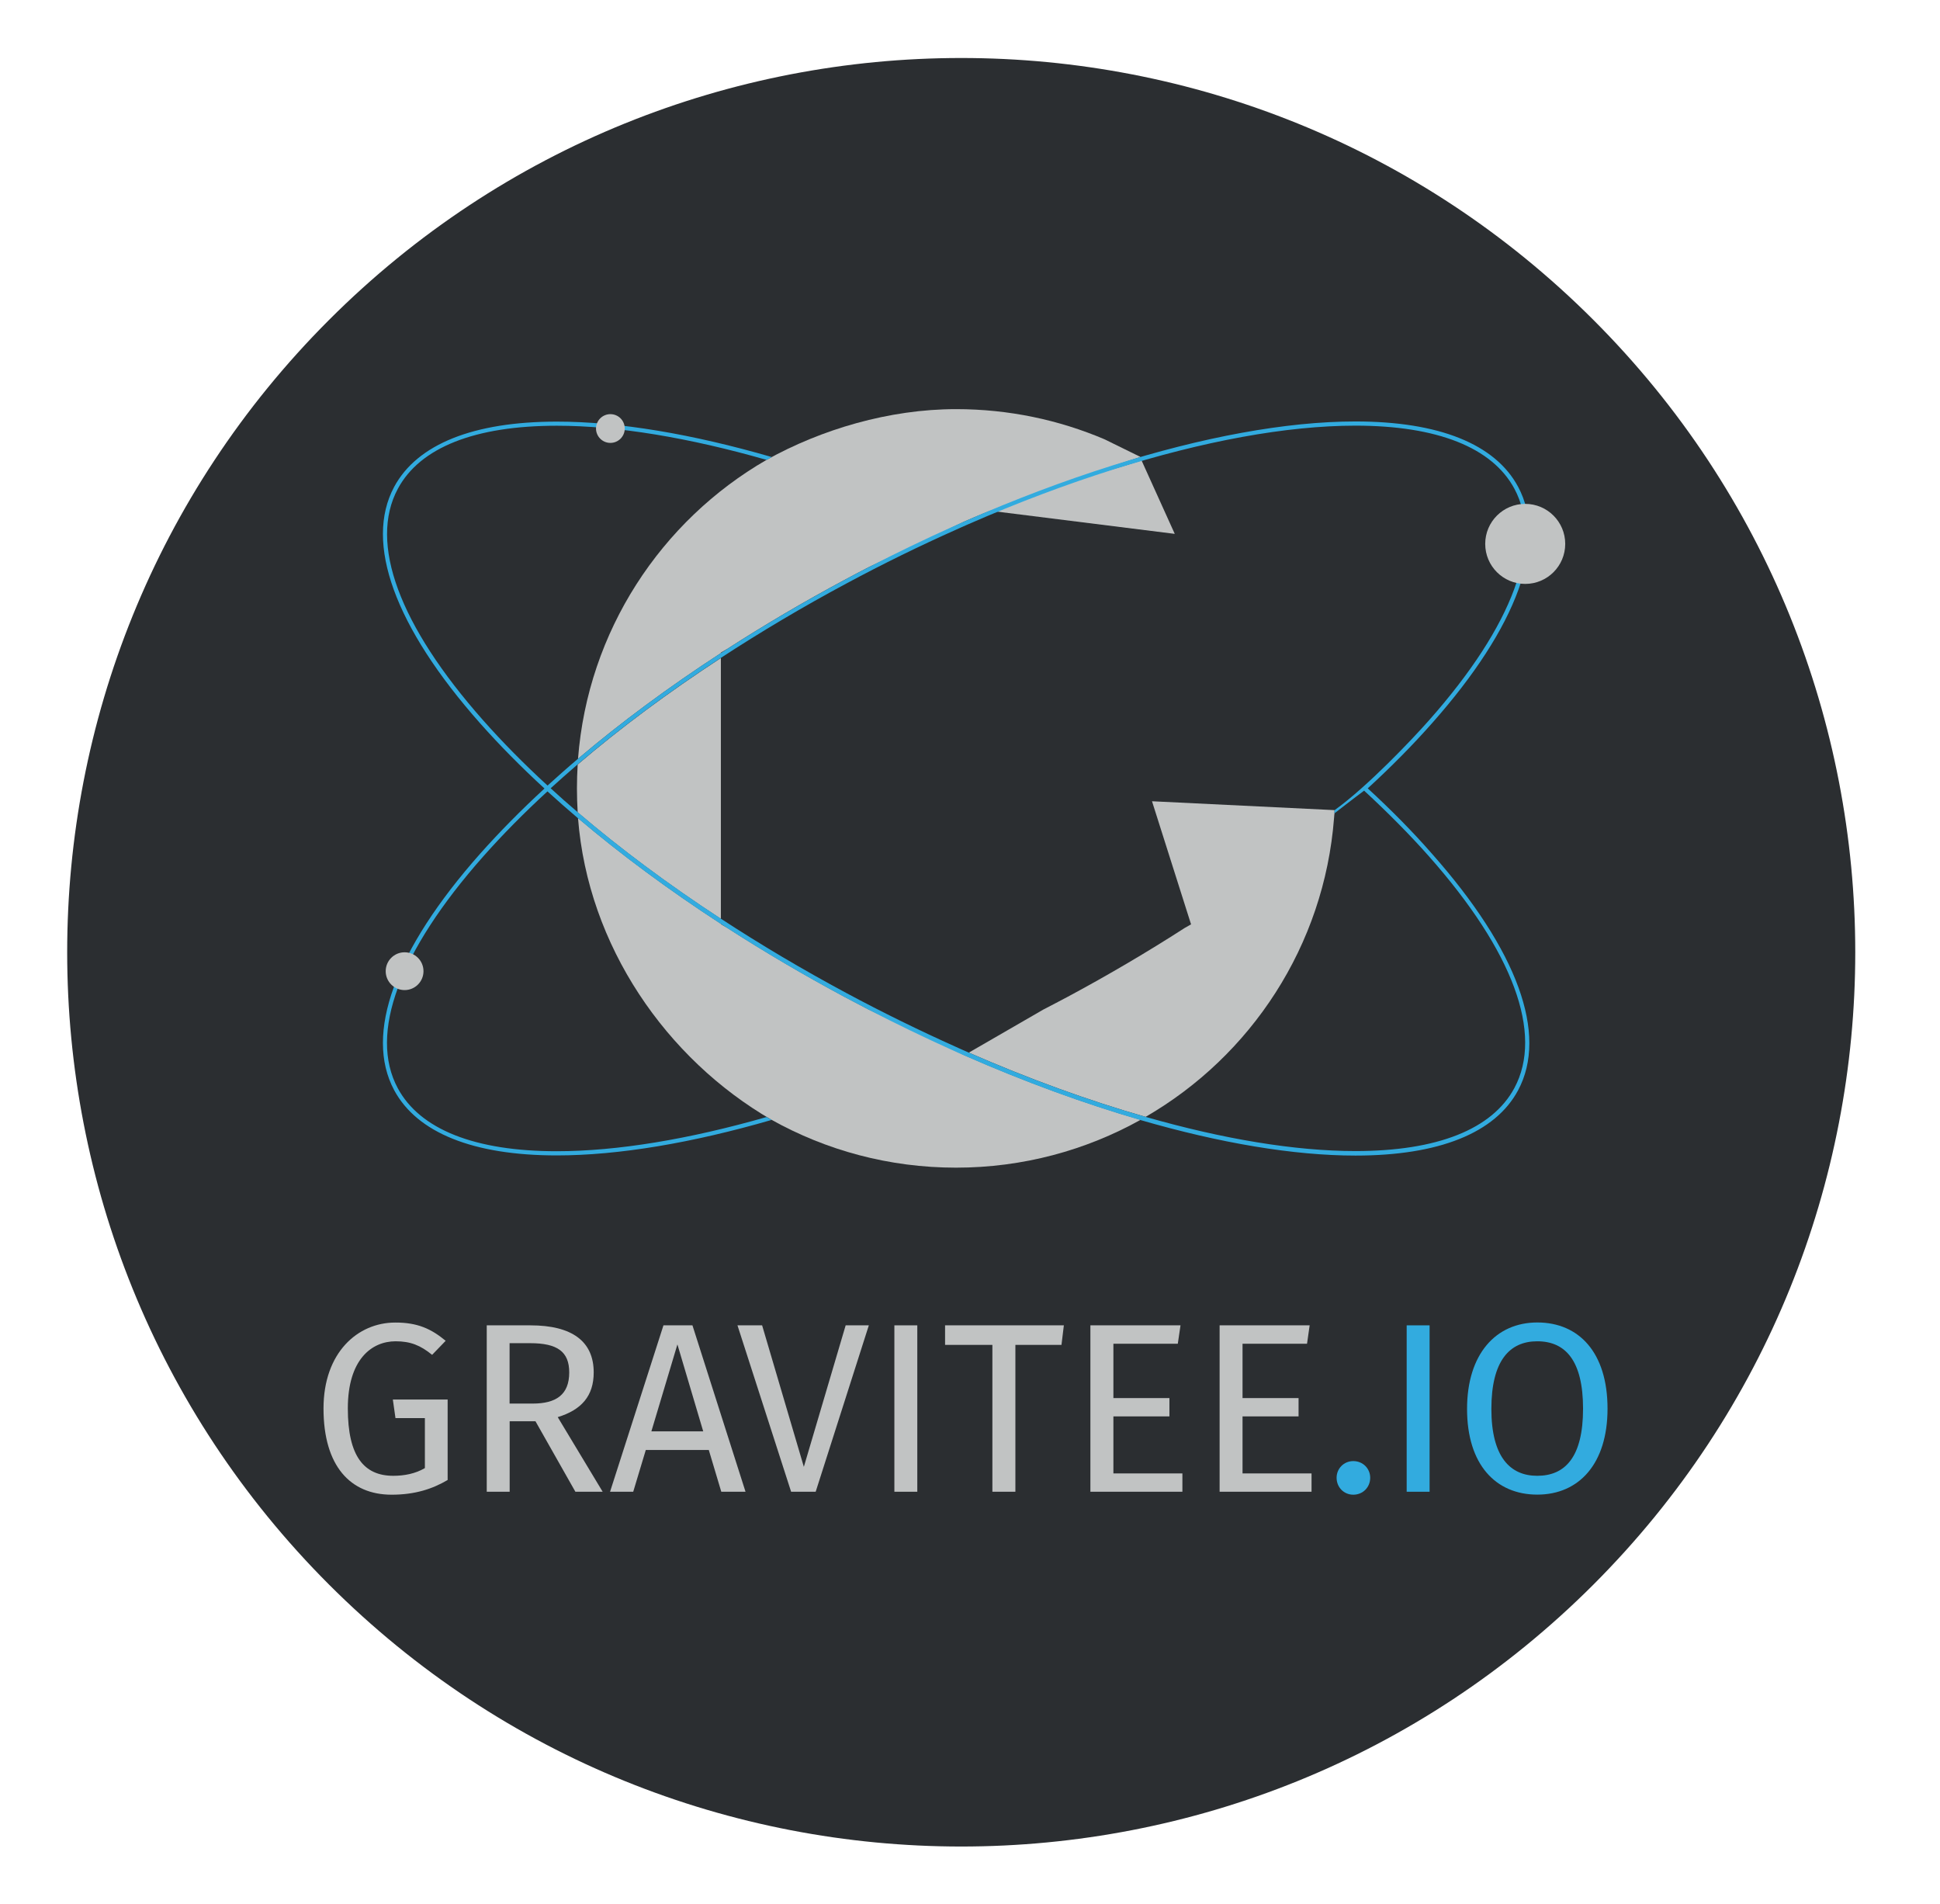
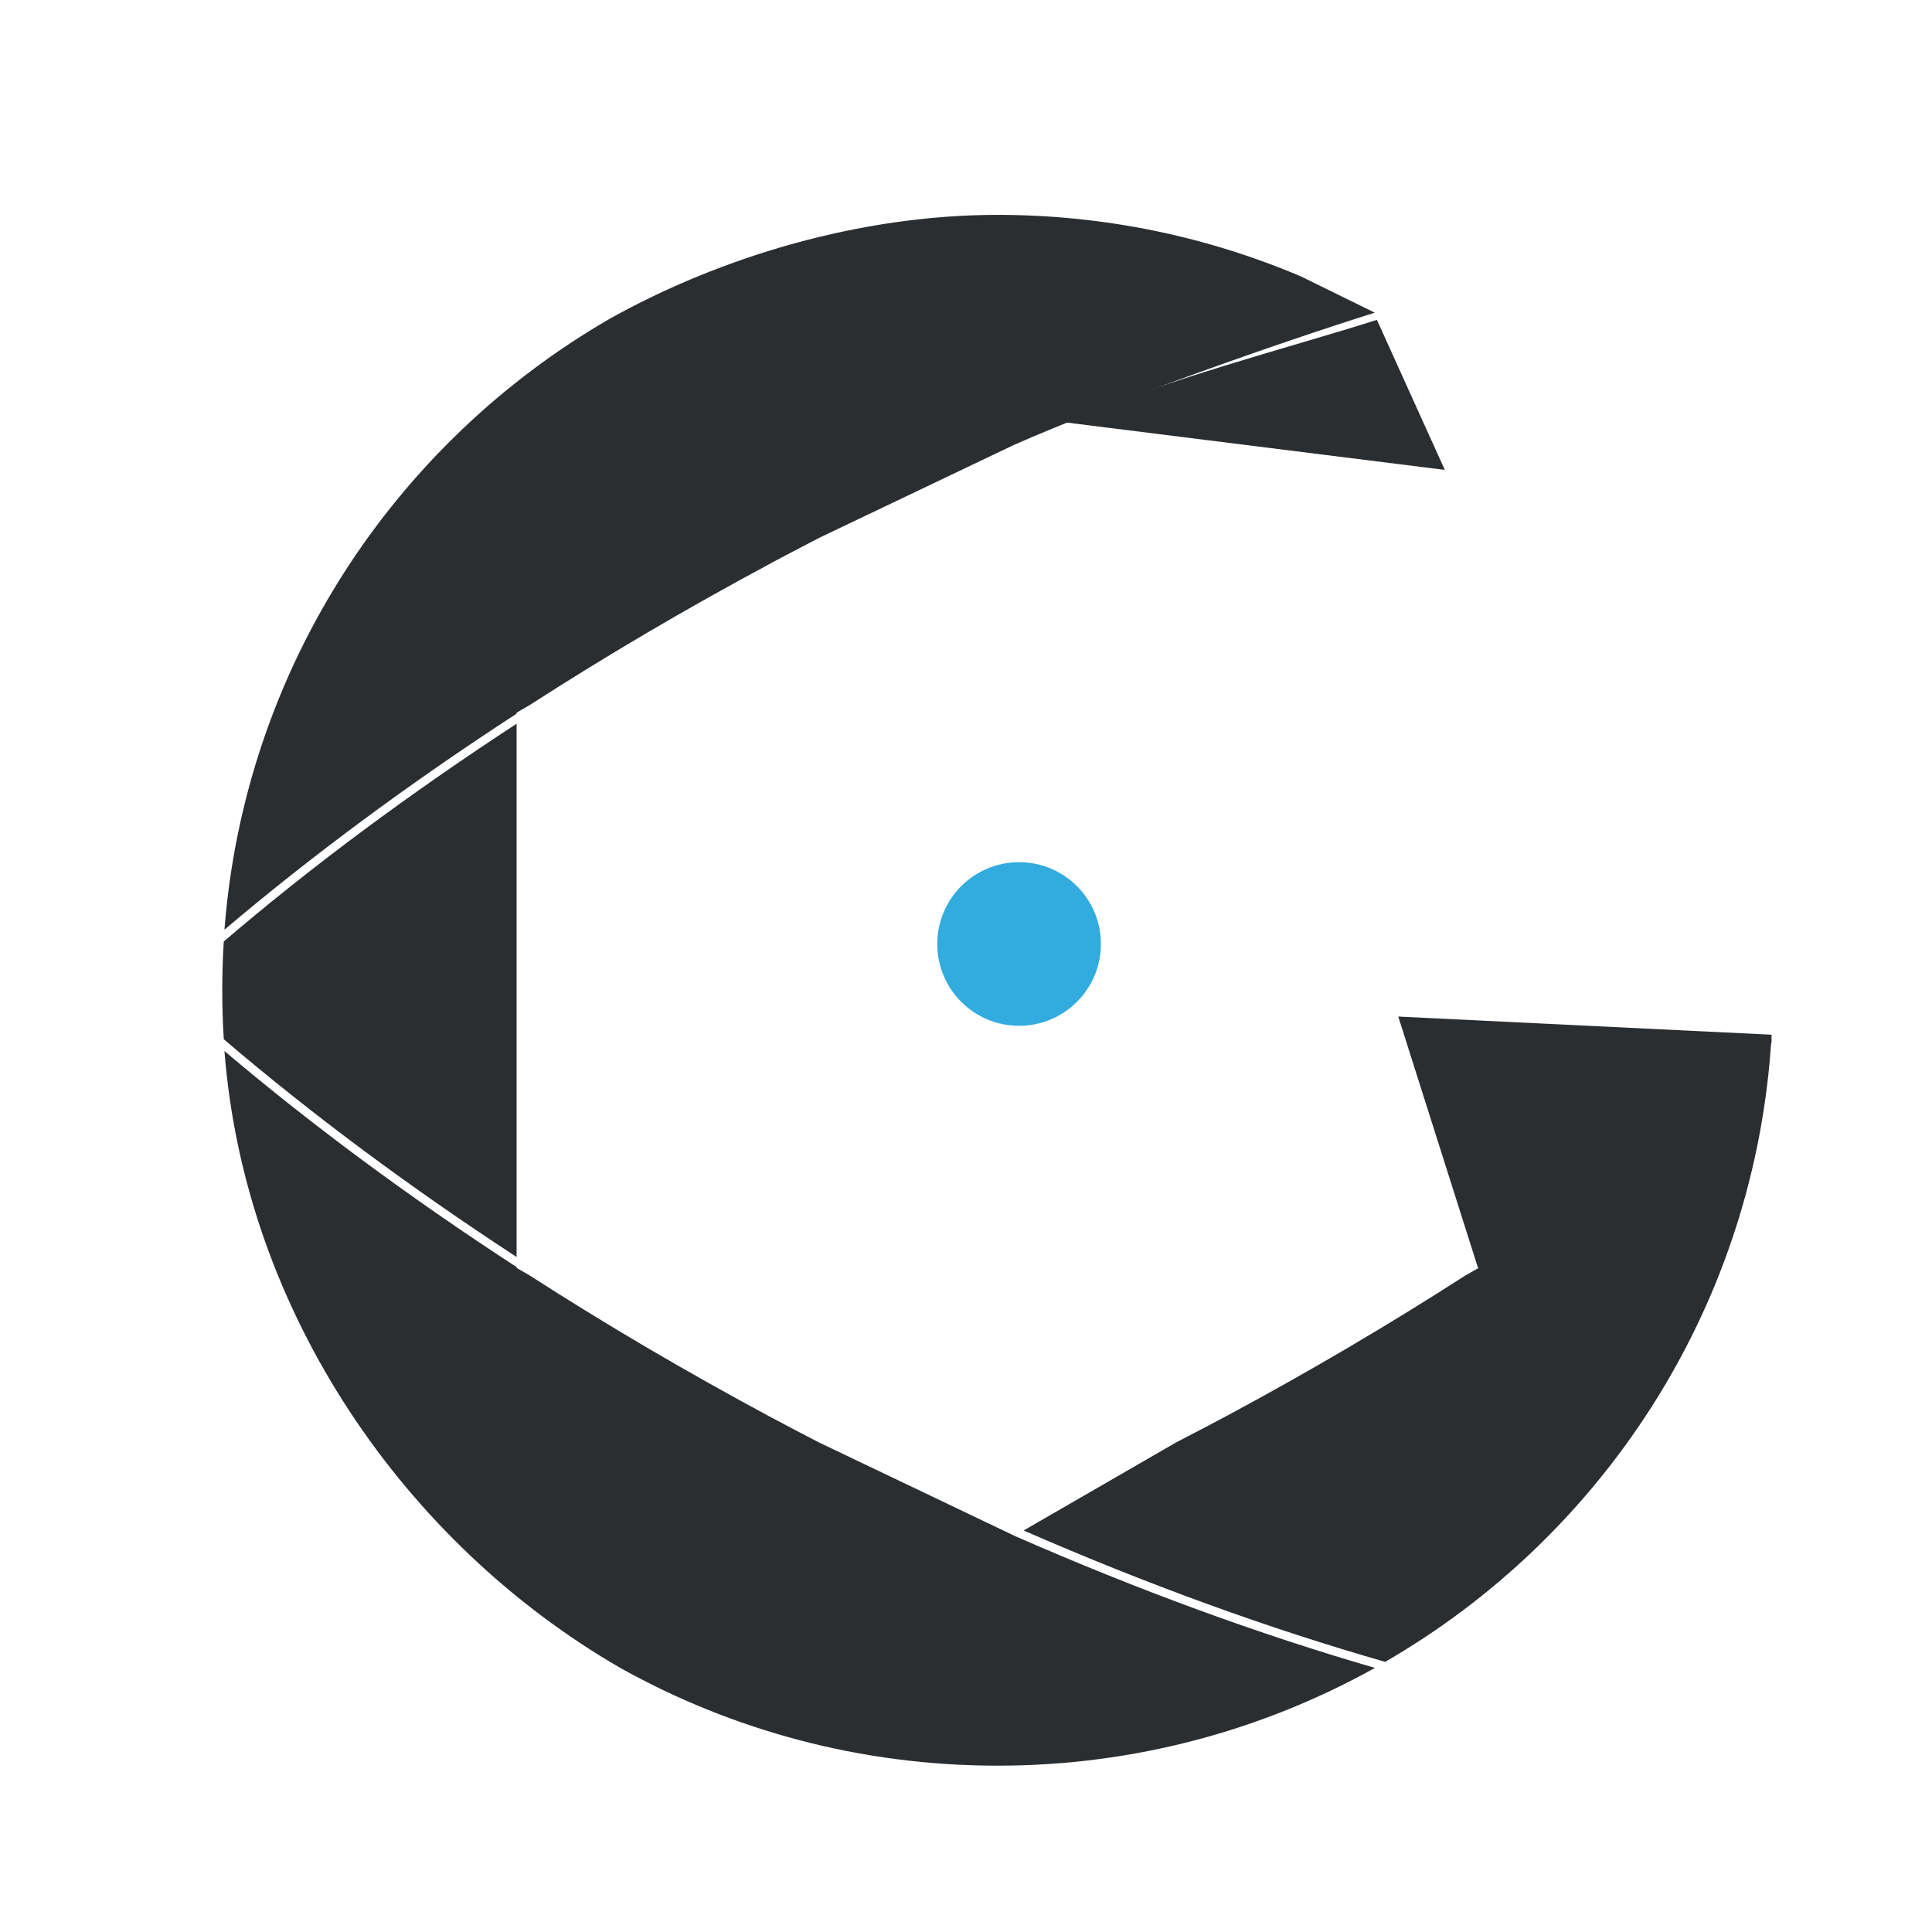
- <svg xmlns="http://www.w3.org/2000/svg" version="1.1" viewBox="0 0 236.15 231.69" style="enable-background:new 0 0 236.15 231.69;" xml:space="preserve">
-   <style type="text/css">
- 	.st0{fill:#2B2E31;}
- 	.st1{fill:#C1C3C3;}
- 	.st2{fill:#32ABDF;}
- </style>
+ <svg xmlns="http://www.w3.org/2000/svg" version="1.1" viewBox="0 0 115 115" fill="none">
  <g>
-     <ellipse transform="matrix(0.7071 -0.7071 0.7071 0.7071 -47.6768 116.679)" class="st0" cx="117.01" cy="115.89" rx="108.83" ry="108.83" />
-     <path class="st1" d="M138.96,56.04c-5.69,1.8-12.52,3.5-18.49,6.11l22.53,2.82L138.96,56.04z" />
-     <path class="st1" d="M117.39,128.42l-11.64-5.56c-0.99-0.51-1.98-1.03-2.97-1.56c-4.95-2.66-9.72-5.46-14.25-8.38l-0.78-0.45v-0.05   c-6.34-4.12-12.19-8.45-17.39-12.86c1.21,15.56,10.75,29.31,23.56,36.72c6.65,3.71,14.3,5.82,22.46,5.82   c8.15,0,15.81-2.12,22.46-5.82C131.95,134.28,124.72,131.64,117.39,128.42z" />
-     <path class="st1" d="M87.75,80.08c-6.36,4.15-12.23,8.51-17.43,12.96c-0.06,0.96-0.09,1.93-0.09,2.91c0,0.98,0.03,1.94,0.09,2.91   c5.2,4.44,11.07,8.81,17.43,12.96V80.08z" />
-     <path class="st1" d="M140.23,97.51l4.74,14.94l0.03,0.03l-0.79,0.45c-4.52,2.91-9.29,5.72-14.23,8.37   c-0.99,0.53-1.98,1.04-2.96,1.55l-9.09,5.25c7.37,3.22,14.63,5.85,21.52,7.82c12.82-7.41,21.74-20.81,22.94-36.37   c0.06-0.96,0.06,0.02,0.06-0.96L140.23,97.51z" />
-     <path class="st1" d="M134.45,53.46c-5.55-2.36-11.66-3.67-18.07-3.67c-8.15,0-16.43,2.47-23.08,6.18   c-12.82,7.41-21.74,20.81-22.94,36.37c5.2-4.41,11.05-8.74,17.39-12.86v-0.06l0.76-0.44c4.53-2.92,9.3-5.73,14.26-8.39   c0.99-0.54,1.99-1.05,2.98-1.57l11.63-5.55c6.11-2.68,15.62-6.02,21.45-7.86L134.45,53.46z" />
-     <path class="st2" d="M166.49,95.94l-0.11,0.04L166.49,95.94c2.87-2.63,5.49-5.28,7.83-7.93c10.41-11.74,14.13-21.96,10.47-28.78   c-2.79-5.19-9.63-7.94-19.8-7.94c-8.43,0-18.64,1.9-29.62,5.37c-5.83,1.84-11.87,4.12-17.98,6.8c-0.34,0.15-0.67,0.3-1.01,0.45   c-0.21,0.09-0.42,0.18-0.62,0.28c-3.33,1.5-6.67,3.11-10,4.83c-1,0.51-1.99,1.03-2.98,1.57c-4.96,2.66-9.73,5.47-14.26,8.39   c-0.26,0.16-0.51,0.32-0.76,0.49c-6.34,4.12-12.19,8.45-17.39,12.86c-1.28,1.08-2.52,2.18-3.72,3.27   c-2.86-2.63-5.48-5.28-7.82-7.92c-10.25-11.57-13.95-21.59-10.4-28.2c2.69-5.02,9.38-7.67,19.35-7.67c7.36,0,16.11,1.46,25.54,4.16   c0.2-0.12,0.41-0.23,0.62-0.35c-9.66-2.8-18.62-4.31-26.16-4.31c-10.16,0-17.01,2.75-19.8,7.94c-3.65,6.81,0.06,17.03,10.47,28.78   c2.35,2.65,4.97,5.3,7.83,7.93c-2.87,2.64-5.48,5.29-7.83,7.93c-10.41,11.74-14.12,21.96-10.47,28.78   c2.79,5.19,9.63,7.94,19.79,7.94h0c7.53,0,16.5-1.52,26.16-4.32c-0.21-0.11-0.42-0.23-0.62-0.35c-9.43,2.7-18.18,4.16-25.54,4.16   c-9.96,0-16.65-2.65-19.35-7.67c-3.55-6.61,0.15-16.63,10.4-28.2c2.34-2.64,4.96-5.29,7.82-7.92c1.2,1.09,2.44,2.18,3.72,3.27   c5.2,4.41,11.05,8.74,17.39,12.86c0.26,0.17,0.52,0.33,0.78,0.5c4.53,2.92,9.29,5.72,14.25,8.38c0.99,0.53,1.98,1.05,2.97,1.56   c3.34,1.72,6.68,3.34,10.01,4.84c0.21,0.09,0.42,0.18,0.62,0.28c0.33,0.15,0.67,0.3,1.01,0.45c7.33,3.22,14.57,5.86,21.45,7.86   c9.66,2.8,18.63,4.32,26.16,4.32c10.16,0,17.01-2.75,19.79-7.94c3.66-6.82-0.06-17.03-10.47-28.78   C171.98,101.23,169.36,98.58,166.49,95.94z M184.34,132.41c-2.7,5.02-9.38,7.67-19.35,7.67c-7.36,0-16.11-1.46-25.54-4.16   c-6.89-1.97-14.16-4.6-21.52-7.82c-0.31-0.14-0.62-0.28-0.93-0.41c-0.21-0.09-0.42-0.19-0.62-0.28c-4.44-1.99-8.92-4.18-13.37-6.57   c-5.33-2.86-10.44-5.89-15.26-9.04c-6.36-4.15-12.23-8.52-17.43-12.96c-1.13-0.96-2.23-1.93-3.29-2.91   c1.07-0.97,2.16-1.94,3.29-2.91c5.2-4.44,11.07-8.81,17.43-12.96c4.83-3.15,9.94-6.19,15.26-9.04c4.45-2.39,8.92-4.58,13.37-6.56   c0.21-0.09,0.42-0.19,0.62-0.28c0.31-0.14,0.62-0.27,0.93-0.41c5.97-2.61,11.88-4.83,17.57-6.63c10.94-3.45,21.11-5.34,29.49-5.34   c9.97,0,16.65,2.66,19.35,7.67c3.55,6.61-0.15,16.63-10.4,28.2c-2.09,2.36-7.44,8.01-11.48,10.92l-0.03,0.4   c0,0,2.58-2.01,3.62-2.77c2.81,2.59,5.6,5.4,7.89,7.99C184.19,115.78,187.89,125.8,184.34,132.41z" />
-     <path class="st1" d="M54.25,163.17l-1.65,1.71c-1.41-1.15-2.62-1.65-4.44-1.65c-2.91,0-5.82,2.2-5.82,8.17   c0,5.82,1.97,8.2,5.53,8.2c1.35,0,2.7-0.26,3.85-0.94v-6.08h-3.58l-0.32-2.26h6.67v9.79c-1.85,1.09-3.97,1.79-6.82,1.79   c-5.03,0-8.29-3.5-8.29-10.49c0-6.82,4.17-10.46,8.73-10.46C50.84,160.94,52.51,161.73,54.25,163.17z" />
-     <path class="st1" d="M65.18,172.96h-3.14v8.58h-2.79v-20.25h5.32c5.05,0,7.7,1.94,7.7,5.73c0,2.85-1.47,4.55-4.38,5.44l5.47,9.08   h-3.32L65.18,172.96z M64.85,170.81c2.82,0,4.44-1.06,4.44-3.79c0-2.53-1.44-3.56-4.76-3.56h-2.5v7.35H64.85z" />
-     <path class="st1" d="M86.28,176.46h-7.67l-1.53,5.08h-2.82l6.5-20.25h3.53l6.46,20.25H87.8L86.28,176.46z M85.6,174.19l-3.14-10.58   l-3.17,10.58H85.6z" />
-     <polygon class="st1" points="99.29,181.54 96.3,181.54 89.77,161.29 92.77,161.29 97.85,178.51 102.94,161.29 105.76,161.29  " />
-     <rect x="108.87" y="161.29" class="st1" width="2.79" height="20.25" />
-     <polygon class="st1" points="129.21,163.67 123.6,163.67 123.6,181.54 120.8,181.54 120.8,163.67 115.04,163.67 115.04,161.29   129.5,161.29  " />
-     <polygon class="st1" points="143.37,163.53 135.53,163.53 135.53,170.14 142.35,170.14 142.35,172.37 135.53,172.37 135.53,179.31   143.93,179.31 143.93,181.54 132.73,181.54 132.73,161.29 143.7,161.29  " />
-     <polygon class="st1" points="159.1,163.53 151.25,163.53 151.25,170.14 158.07,170.14 158.07,172.37 151.25,172.37 151.25,179.31   159.65,179.31 159.65,181.54 148.46,181.54 148.46,161.29 159.42,161.29  " />
-     <path class="st2" d="M166.79,179.84c0,1.15-0.88,2.06-2.06,2.06c-1.15,0-2.03-0.91-2.03-2.06c0-1.12,0.88-2.03,2.03-2.03   C165.91,177.81,166.79,178.72,166.79,179.84z" />
-     <rect x="171.23" y="161.29" class="st2" width="2.79" height="20.25" />
-     <path class="st2" d="M195.68,171.43c0,6.7-3.47,10.46-8.55,10.46c-5.05,0-8.55-3.64-8.55-10.43c0-6.67,3.5-10.52,8.55-10.52   C192.21,160.94,195.68,164.61,195.68,171.43z M181.54,171.46c0,5.85,2.29,8.14,5.58,8.14c3.41,0,5.58-2.29,5.58-8.17   c0-5.82-2.12-8.2-5.58-8.2C183.75,163.23,181.54,165.61,181.54,171.46z" />
-     <path class="st1" d="M51.55,118.19c0,1.27-1.03,2.3-2.3,2.3c-1.27,0-2.3-1.03-2.3-2.3c0-1.27,1.03-2.3,2.3-2.3   C50.52,115.89,51.55,116.92,51.55,118.19z" />
-     <path class="st1" d="M76.05,52.15c0,0.97-0.79,1.75-1.75,1.75c-0.97,0-1.75-0.79-1.75-1.75c0-0.97,0.79-1.75,1.75-1.75   C75.27,50.4,76.05,51.18,76.05,52.15z" />
-     <path class="st1" d="M190.53,66.19c0,2.69-2.18,4.87-4.87,4.87c-2.69,0-4.87-2.18-4.87-4.87c0-2.69,2.18-4.87,4.87-4.87   C188.35,61.32,190.53,63.5,190.53,66.19z" />
+     <path transform="translate(-57, -37)" d="M138.96,56.04c-5.69,1.8-12.52,3.5-18.49,6.11l22.53,2.82L138.96,56.04z" fill="#2B2E31" />
+     <path transform="translate(-57, -37)" d="M117.39,128.42l-11.64-5.56c-0.99-0.51-1.98-1.03-2.97-1.56c-4.95-2.66-9.72-5.46-14.25-8.38l-0.78-0.45v-0.05   c-6.34-4.12-12.19-8.45-17.39-12.86c1.21,15.56,10.75,29.31,23.56,36.72c6.65,3.71,14.3,5.82,22.46,5.82   c8.15,0,15.81-2.12,22.46-5.82C131.95,134.28,124.72,131.64,117.39,128.42z" fill="#2B2E31" />
+     <path transform="translate(-57, -37)" d="M87.75,80.08c-6.36,4.15-12.23,8.51-17.43,12.96c-0.06,0.96-0.09,1.93-0.09,2.91c0,0.98,0.03,1.94,0.09,2.91   c5.2,4.44,11.07,8.81,17.43,12.96V80.08z" fill="#2B2E31" />
+     <path transform="translate(-57, -37)" d="M140.23,97.51l4.74,14.94l0.03,0.03l-0.79,0.45c-4.52,2.91-9.29,5.72-14.23,8.37   c-0.99,0.53-1.98,1.04-2.96,1.55l-9.09,5.25c7.37,3.22,14.63,5.85,21.52,7.82c12.82-7.41,21.74-20.81,22.94-36.37   c0.06-0.96,0.06,0.02,0.06-0.96L140.23,97.51z" fill="#2B2E31" />
+     <path transform="translate(-57, -37)" d="M134.45,53.46c-5.55-2.36-11.66-3.67-18.07-3.67c-8.15,0-16.43,2.47-23.08,6.18   c-12.82,7.41-21.74,20.81-22.94,36.37c5.2-4.41,11.05-8.74,17.39-12.86v-0.06l0.76-0.44c4.53-2.92,9.3-5.73,14.26-8.39   c0.99-0.54,1.99-1.05,2.98-1.57l11.63-5.55c6.11-2.68,15.62-6.02,21.45-7.86L134.45,53.46z" fill="#2B2E31" />
+     <path transform="translate(-125, -10)" fill="#32ABDF" d="M190.53,66.19c0,2.69-2.18,4.87-4.87,4.87c-2.69,0-4.87-2.18-4.87-4.87c0-2.69,2.18-4.87,4.87-4.87   C188.35,61.32,190.53,63.5,190.53,66.19z" />
  </g>
</svg>
